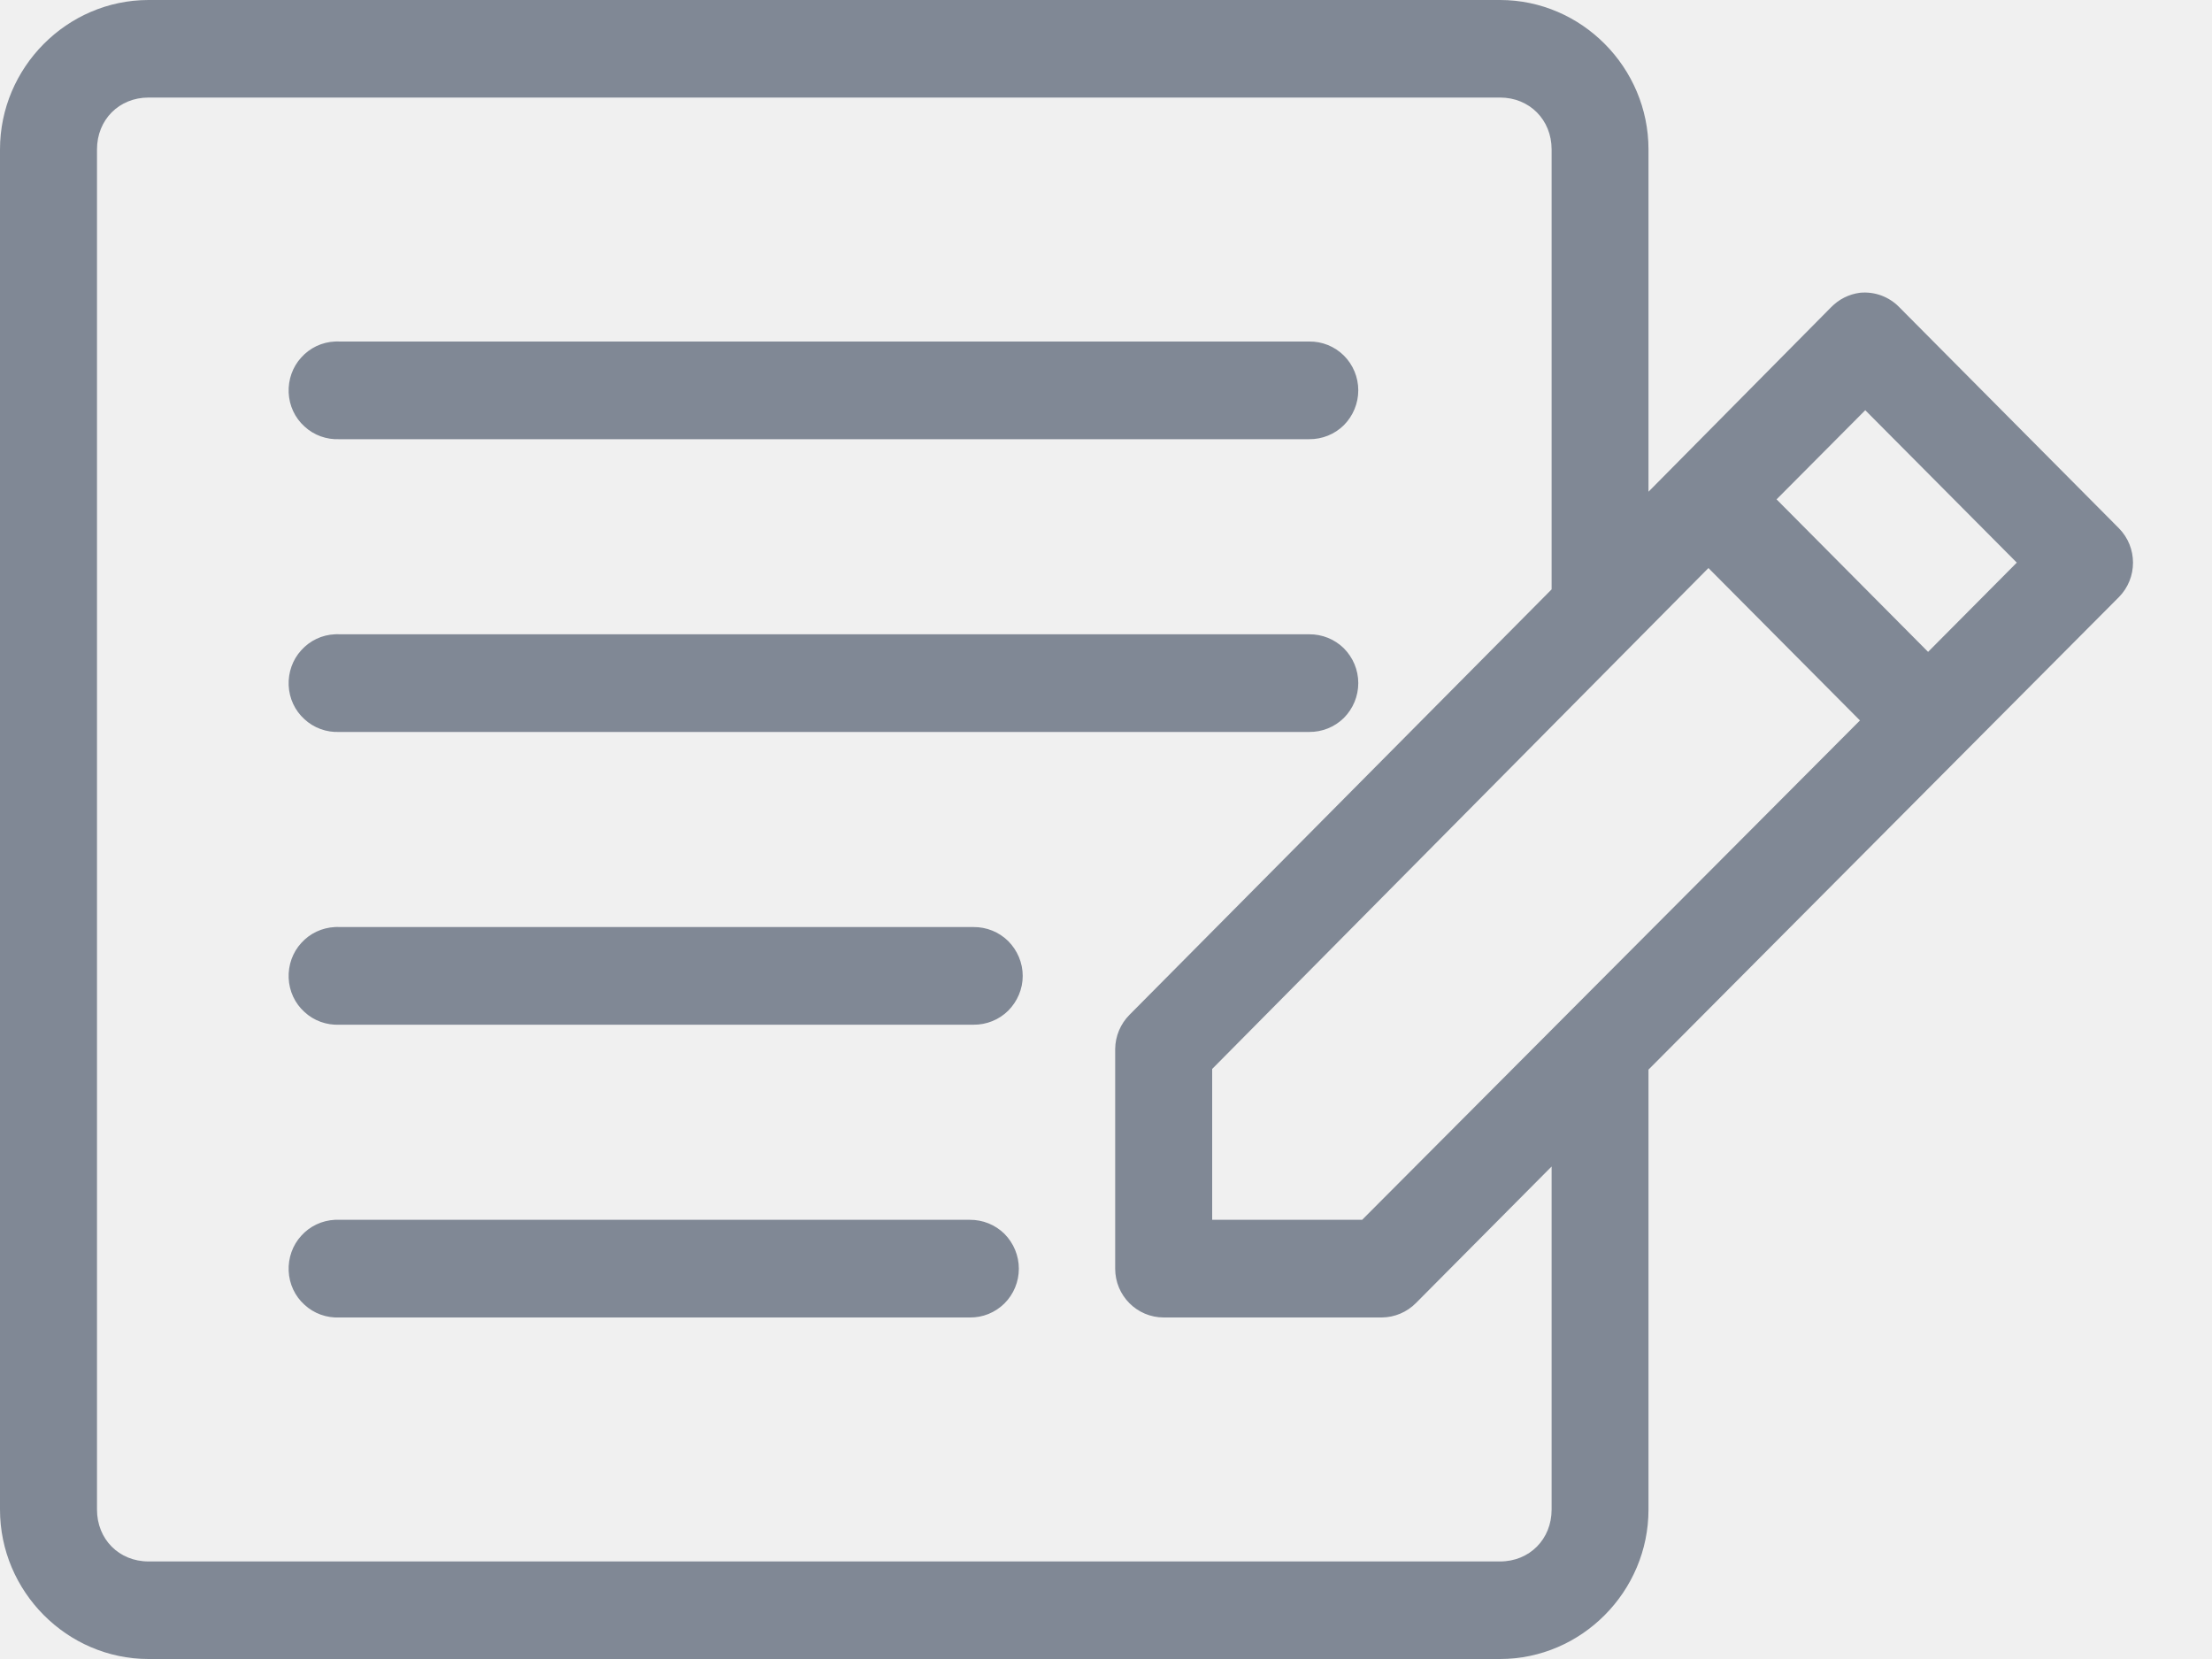
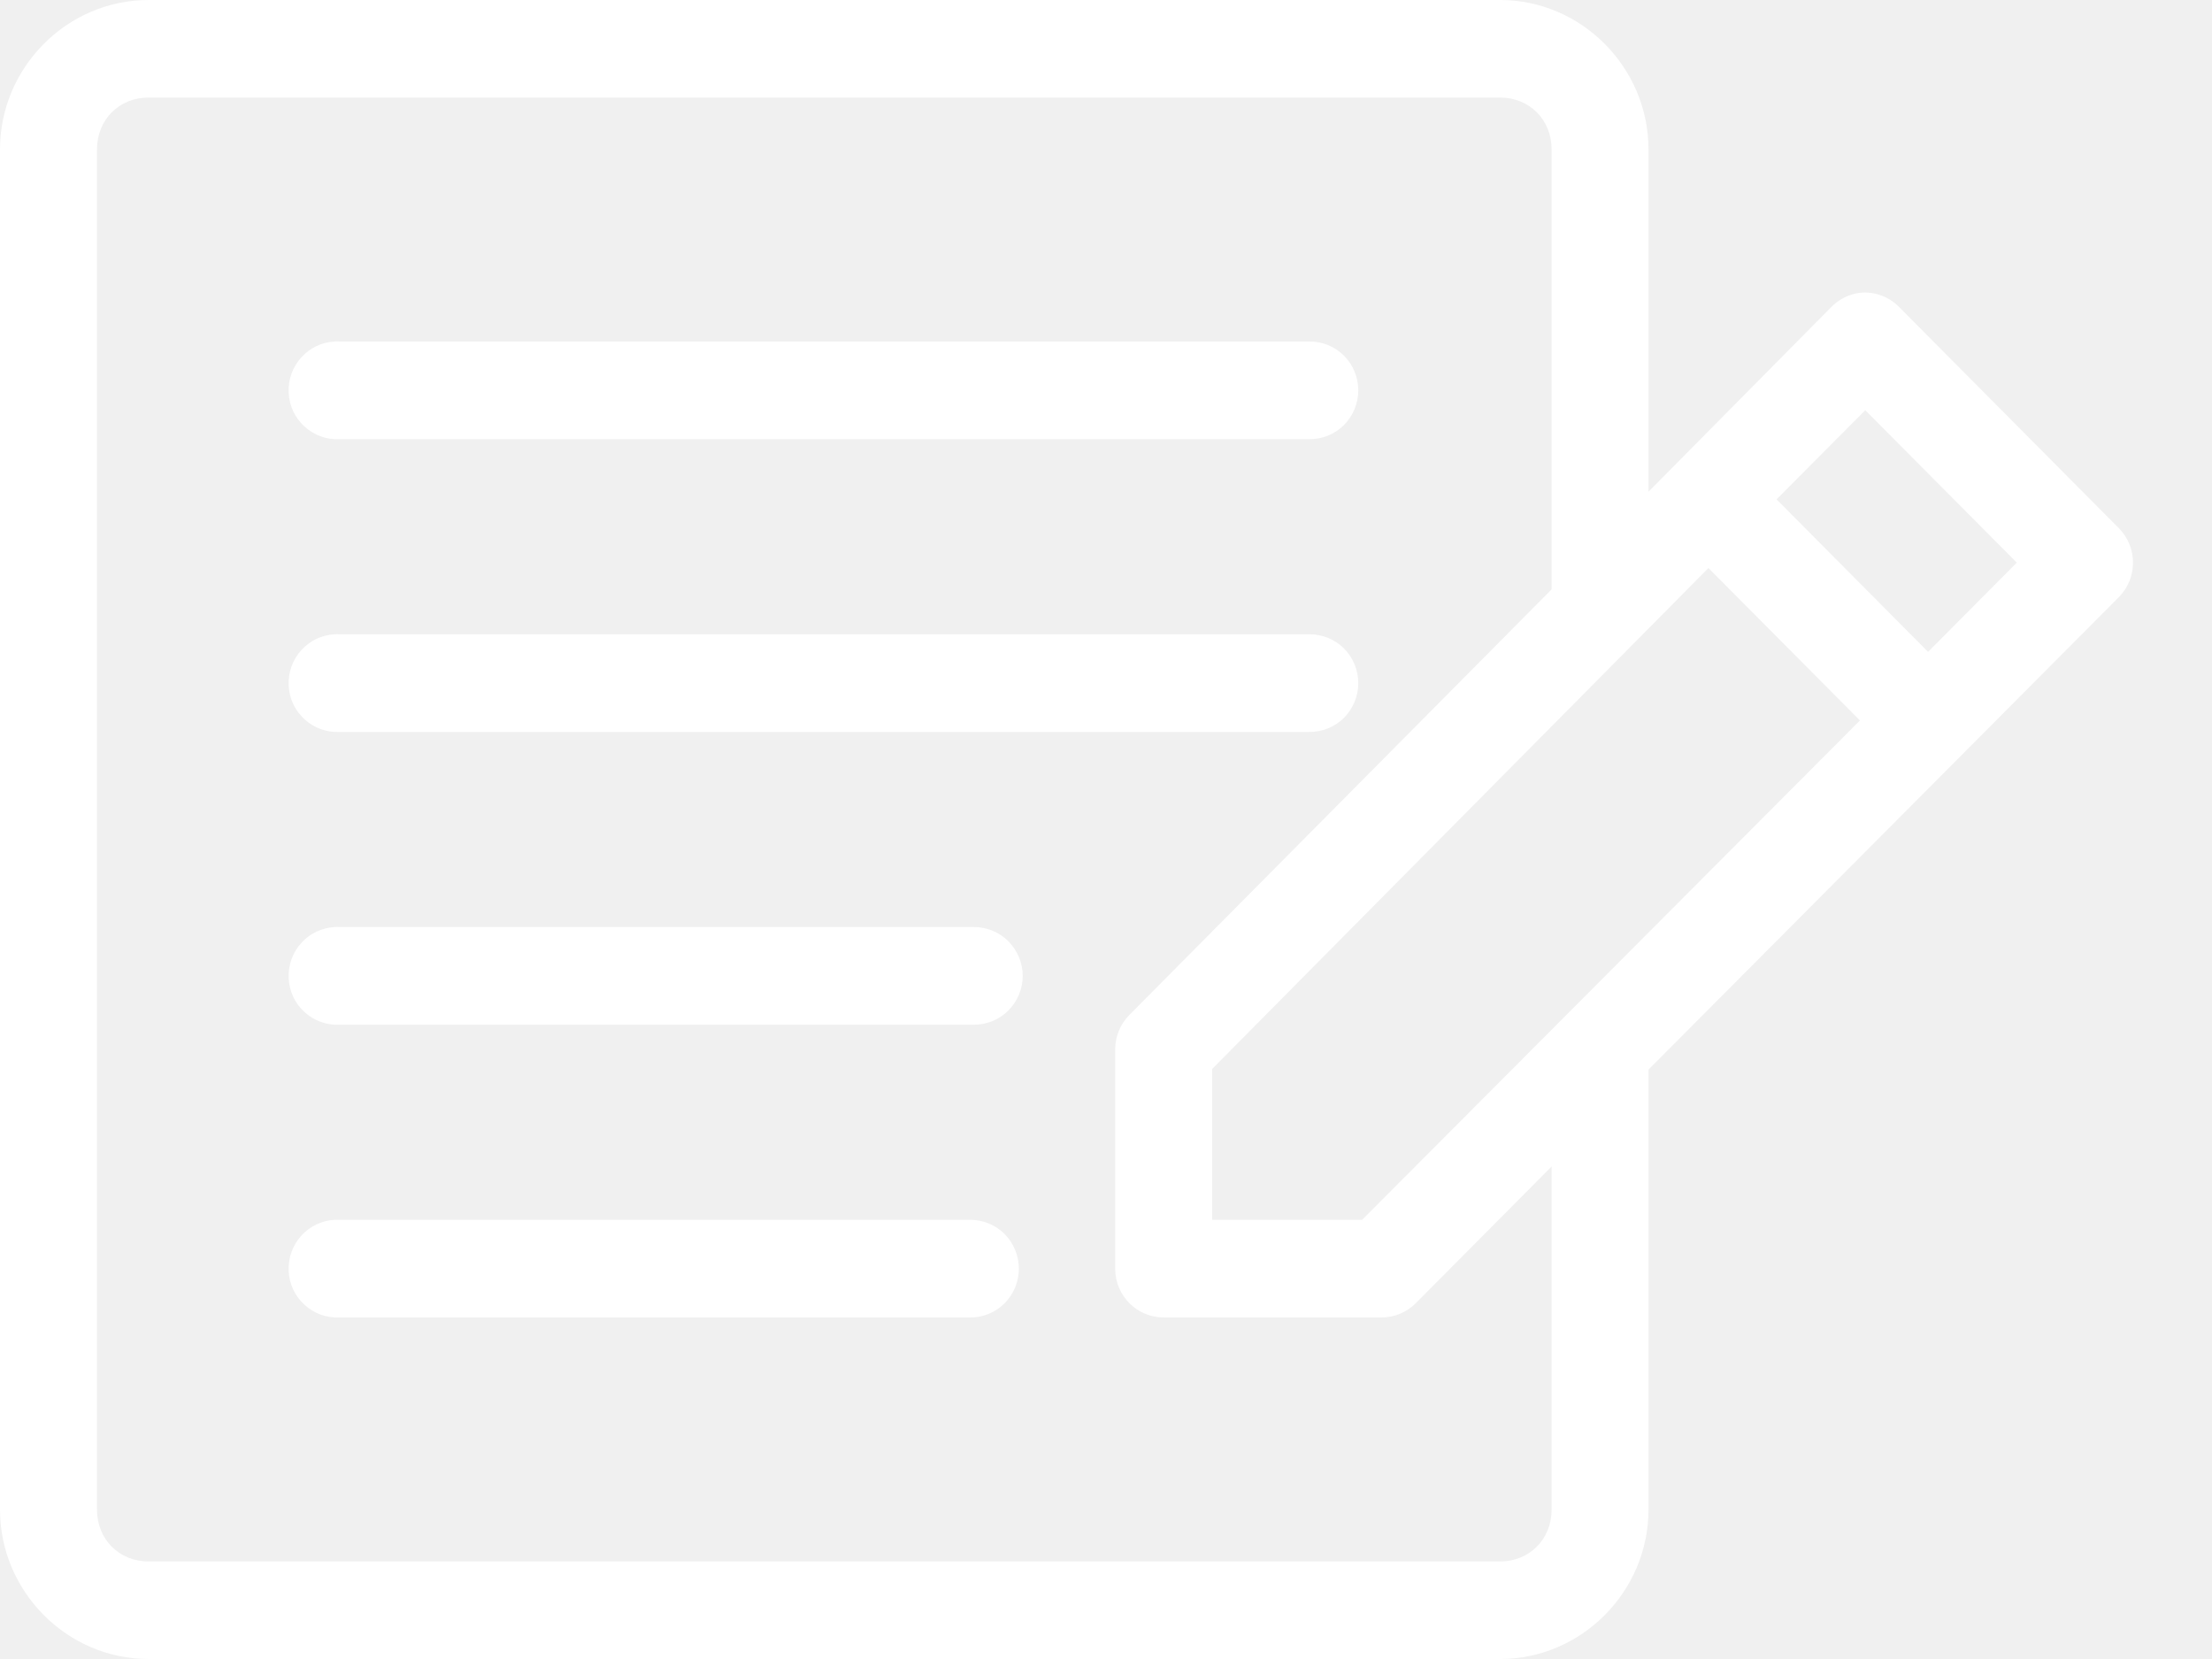
<svg xmlns="http://www.w3.org/2000/svg" width="20px" height="15px" viewBox="0 0 20 15" version="1.1">
  <defs />
-   <g id="Dashboard_light_10x-fonts" stroke="none" stroke-width="1" fill="none" fill-rule="evenodd">
-     <g id="EMP100---APAC-Overview-Dashboard-Copy" transform="translate(-28, -681)" fill="#808895">
-       <g id="Global-network" transform="translate(27, 577)">
+   <g id="Dashboard_Dark_10x-fonts-Copy" stroke="none" stroke-width="1" fill="none" fill-rule="evenodd">
+     <g id="EMP140B---Orders" transform="translate(-28, -683)" fill="#FFFFFF">
+       <g id="Global-network" transform="translate(27, 579)">
        <g id="Group-18" transform="translate(1, 104)">
          <path d="M1.343,-6.92779167e-14 C0.606,-6.92779167e-14 0,0.61 0,1.351 L0,13.649 C0,14.39 0.606,15 1.343,15 L13.563,15 C14.299,15 14.905,14.39 14.905,13.649 L14.905,9.671 L19.159,5.398 C19.328,5.226 19.328,4.949 19.159,4.777 L17.173,2.778 C17.08,2.682 16.949,2.634 16.817,2.647 C16.717,2.66 16.626,2.706 16.556,2.778 L14.905,4.446 L14.905,1.351 C14.905,0.61 14.299,0 13.563,0 L1.343,-6.92779167e-14 Z M1.343,0.882 L13.563,0.882 C13.829,0.882 14.029,1.083 14.029,1.351 L14.029,5.329 L10.213,9.175 C10.131,9.257 10.084,9.369 10.083,9.485 L10.083,11.471 C10.083,11.714 10.279,11.912 10.522,11.912 L12.494,11.912 C12.61,11.911 12.721,11.864 12.803,11.781 L14.029,10.547 L14.029,13.649 C14.029,13.917 13.829,14.118 13.563,14.118 L1.343,14.118 C1.076,14.118 0.877,13.917 0.877,13.649 L0.877,1.351 C0.877,1.083 1.076,0.882 1.343,0.882 L1.343,0.882 Z M3.028,3.088 C2.911,3.093 2.802,3.145 2.724,3.232 C2.645,3.318 2.605,3.433 2.61,3.55 C2.615,3.667 2.666,3.778 2.753,3.856 C2.838,3.935 2.952,3.976 3.069,3.971 L11.837,3.971 C11.954,3.972 12.067,3.927 12.151,3.844 C12.234,3.76 12.281,3.647 12.281,3.529 C12.281,3.411 12.234,3.298 12.151,3.215 C12.067,3.132 11.954,3.086 11.837,3.088 L3.069,3.088 C3.055,3.087 3.041,3.087 3.028,3.088 L3.028,3.088 Z M16.865,3.709 L18.235,5.087 L17.433,5.894 L16.063,4.515 L16.865,3.709 Z M15.447,5.136 L16.817,6.514 L12.316,11.029 L10.96,11.029 L10.96,9.665 L15.447,5.136 Z M3.028,5.735 C2.911,5.74 2.802,5.792 2.724,5.879 C2.645,5.965 2.605,6.08 2.61,6.197 C2.615,6.314 2.666,6.425 2.753,6.503 C2.838,6.582 2.952,6.623 3.069,6.618 L11.837,6.618 C11.954,6.619 12.067,6.574 12.151,6.491 C12.234,6.407 12.281,6.295 12.281,6.176 C12.281,6.058 12.234,5.946 12.151,5.862 C12.067,5.779 11.954,5.734 11.837,5.735 L3.069,5.735 C3.055,5.734 3.041,5.734 3.028,5.735 L3.028,5.735 Z M3.028,8.382 C2.911,8.388 2.802,8.439 2.724,8.526 C2.645,8.612 2.605,8.727 2.61,8.844 C2.615,8.961 2.666,9.072 2.753,9.15 C2.838,9.229 2.952,9.27 3.069,9.265 L8.802,9.265 C8.919,9.266 9.032,9.221 9.116,9.138 C9.199,9.054 9.247,8.942 9.247,8.824 C9.247,8.705 9.199,8.593 9.116,8.509 C9.032,8.426 8.919,8.381 8.802,8.382 L3.069,8.382 C3.055,8.381 3.041,8.381 3.028,8.382 L3.028,8.382 Z M3.028,11.029 C2.911,11.035 2.802,11.086 2.724,11.173 C2.645,11.259 2.605,11.374 2.61,11.491 C2.615,11.608 2.666,11.719 2.753,11.797 C2.838,11.876 2.952,11.917 3.069,11.912 L8.768,11.912 C8.885,11.914 8.998,11.868 9.082,11.785 C9.165,11.702 9.212,11.589 9.212,11.471 C9.212,11.353 9.165,11.24 9.082,11.156 C8.998,11.073 8.885,11.028 8.768,11.029 L3.069,11.029 C3.055,11.029 3.041,11.029 3.028,11.029 L3.028,11.029 Z" id="Page-1" />
        </g>
      </g>
    </g>
  </g>
</svg>
